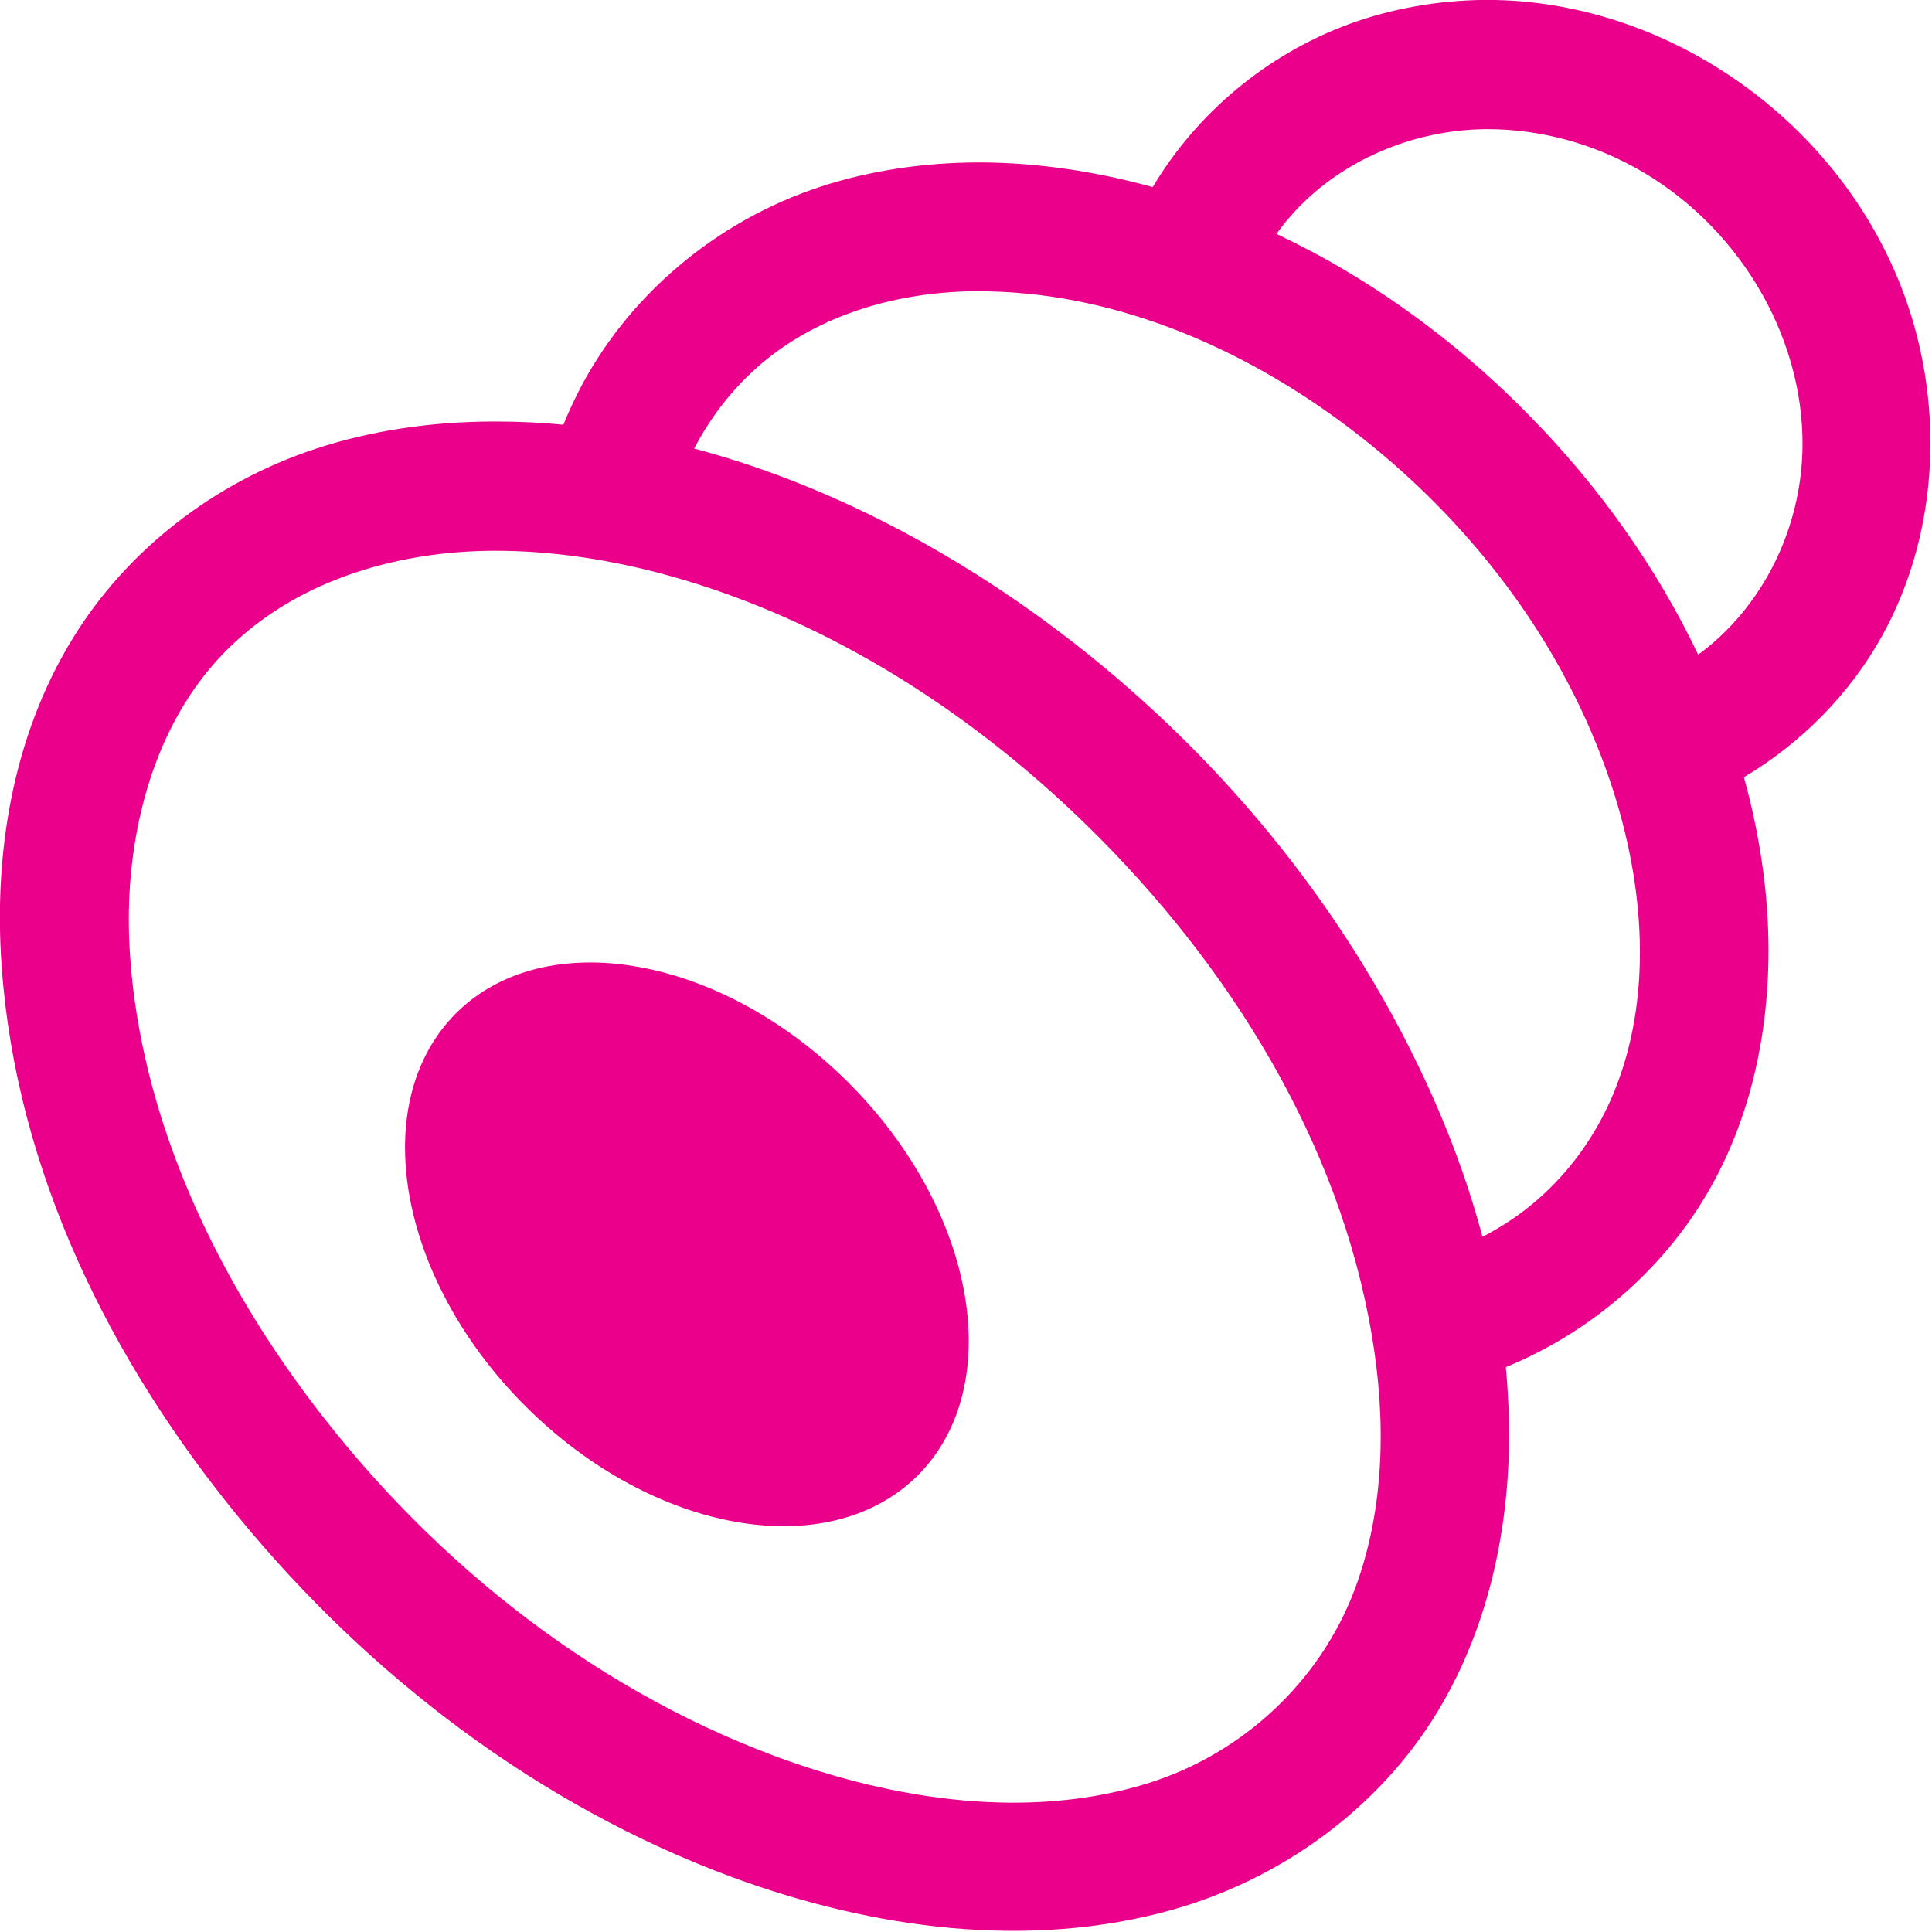
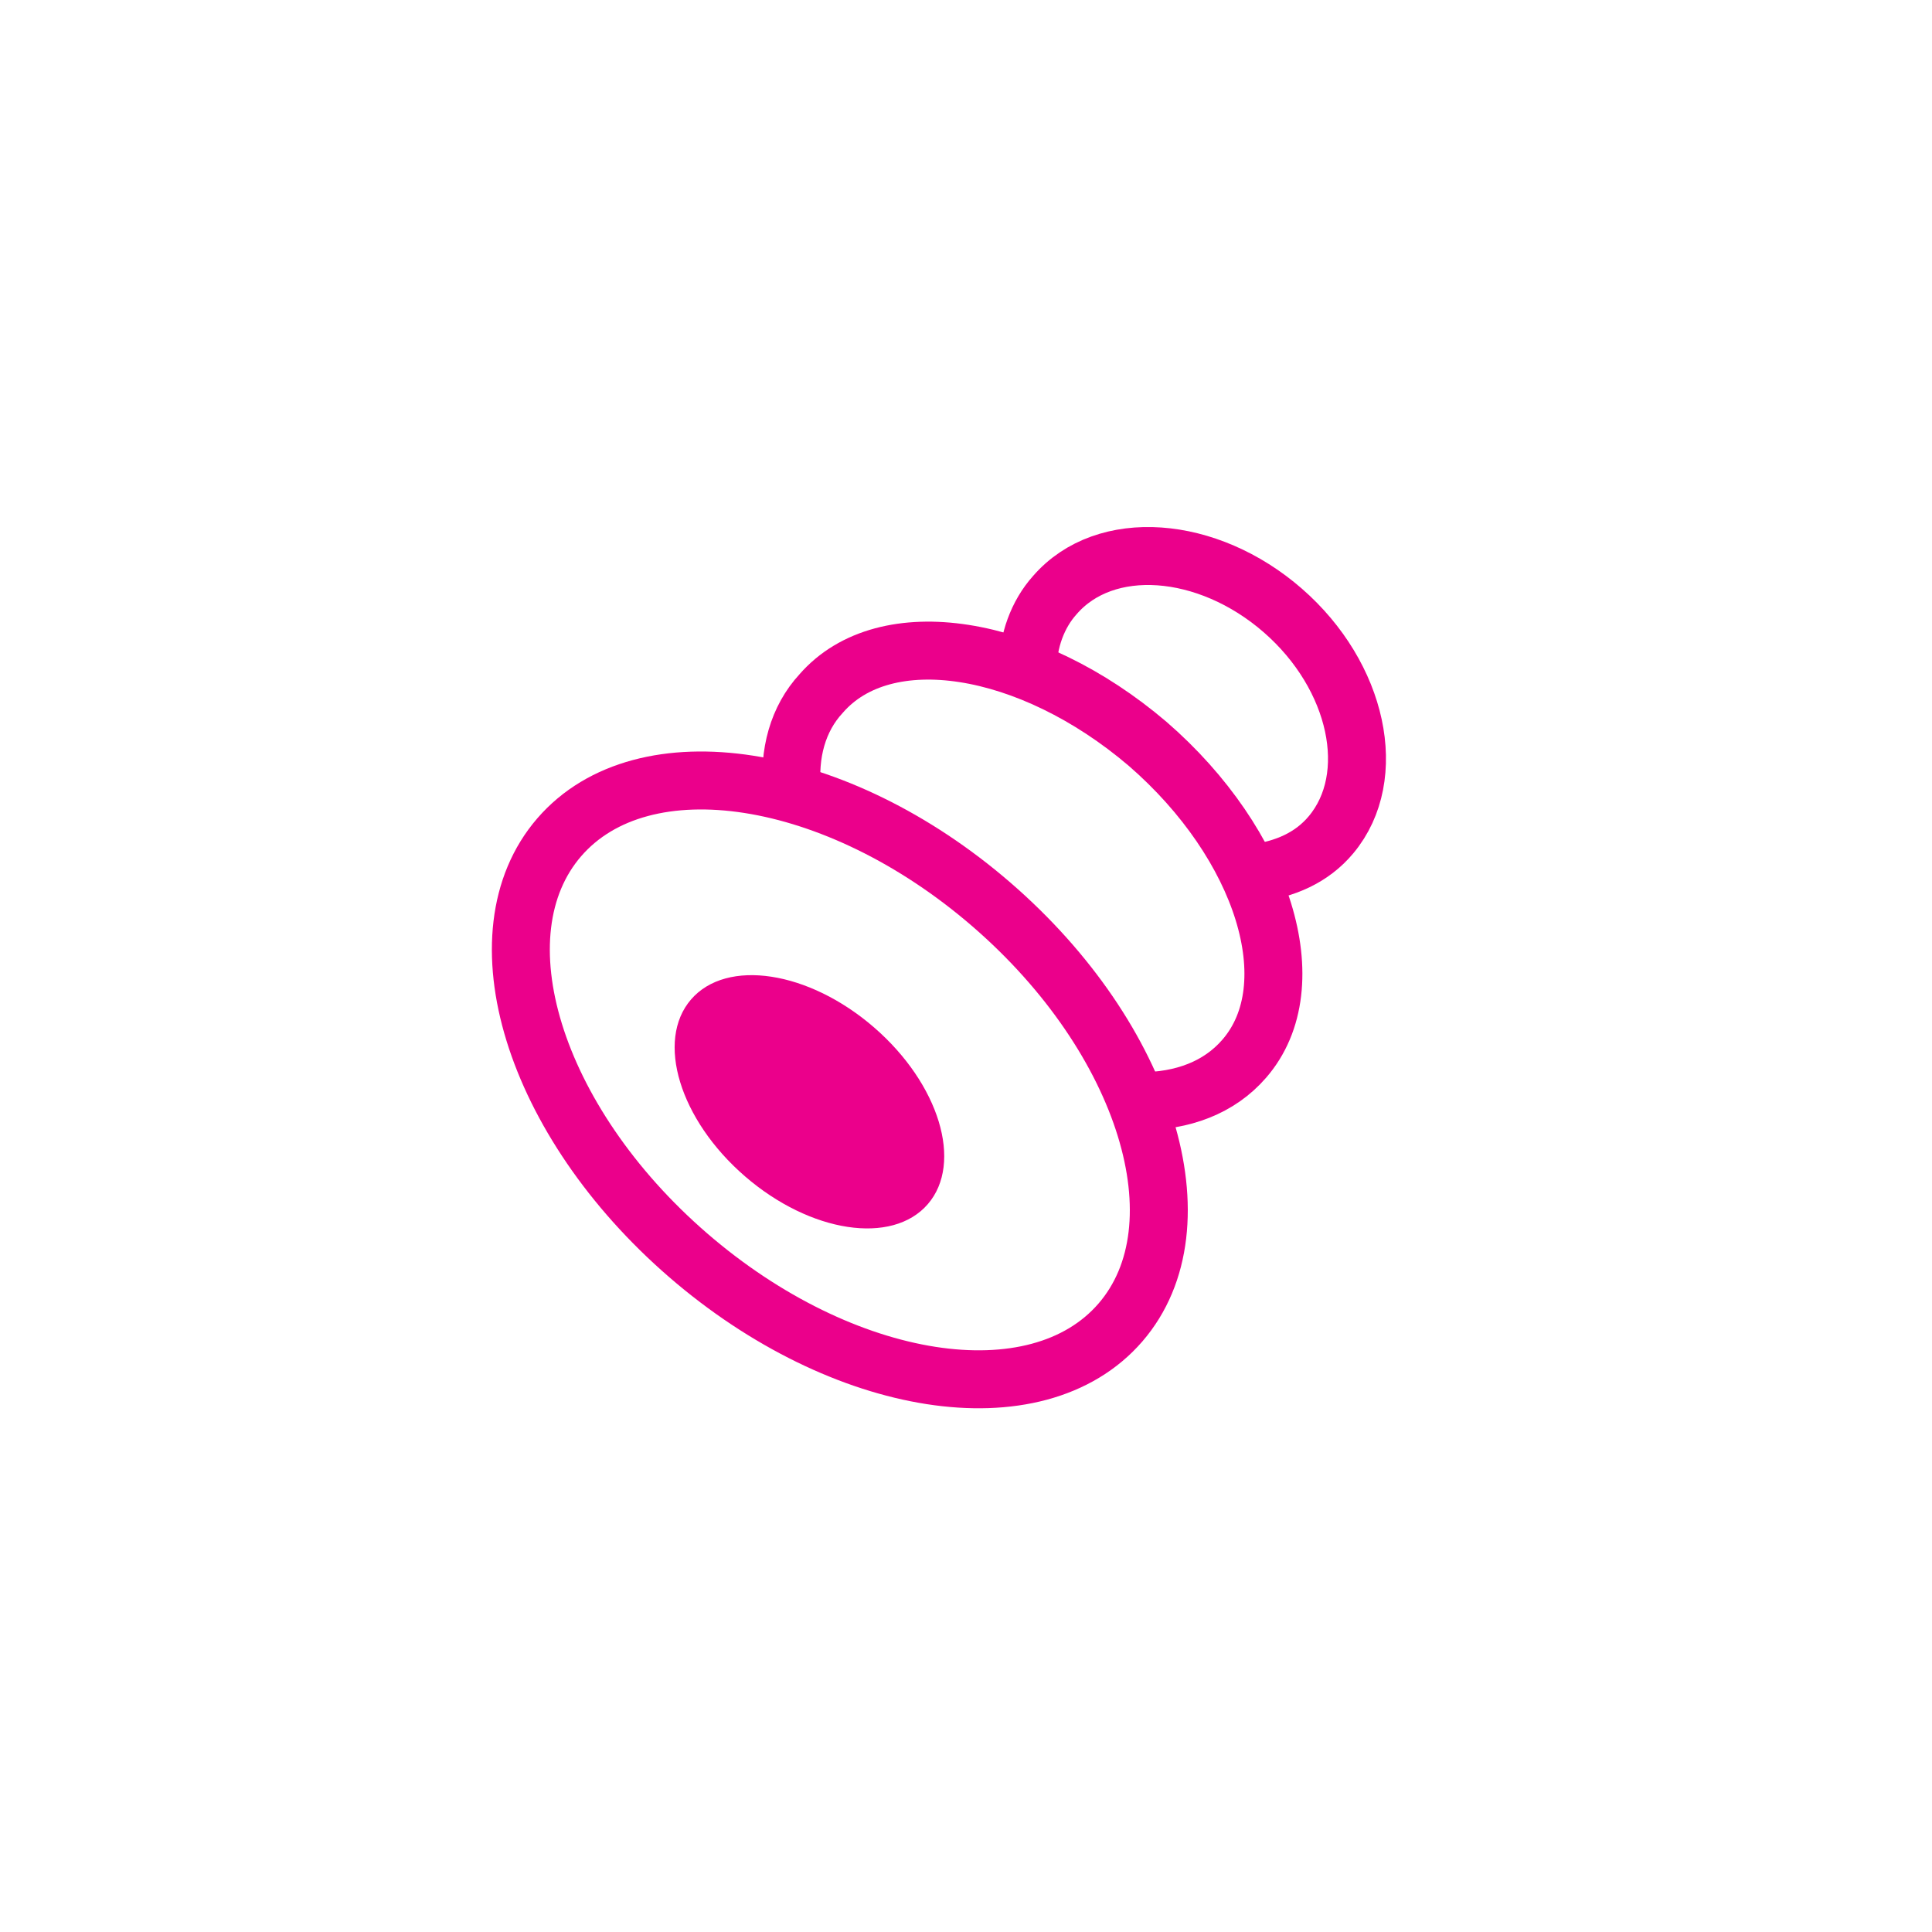
- <svg xmlns="http://www.w3.org/2000/svg" viewBox="0 0 45 45">
-   <path fill="none" d="M-27.586-27.586H72.414V72.414H-27.586z" />
-   <path fill="#EB008B" d="M26.849 4.358c1.03-1.73 2.665-3.095 4.57-3.795 1.01-.37 2.085-.555 3.165-.565h.085c4.085.015 8.055 2.705 9.61 6.675 1.025 2.62.915 5.695-.445 8.145-.755 1.355-1.88 2.49-3.215 3.285.23.825.395 1.67.49 2.53.245 2.255-.04 4.6-1.05 6.62-1.03 2.06-2.83 3.705-4.985 4.59.03.325.05.655.065.985.09 2.44-.385 4.95-1.665 7.055-1.36 2.24-3.63 3.885-6.17 4.6-3.335.935-6.965.45-10.25-.76-4.495-1.66-8.45-4.68-11.475-8.36-3.01-3.665-5.2-8.08-5.54-12.85-.19-2.63.255-5.345 1.635-7.61C2.943 12.813 4.993 11.233 7.338 10.458c1.33-.44 2.735-.635 4.13-.64h.1c.52 0 1.04.025 1.555.075.095-.24.205-.475.32-.71 1.135-2.265 3.215-4.03 5.67-4.835 1.18-.385 2.425-.56 3.665-.565h.085c1.34.01 2.685.215 3.985.575zm-15.325 8.47c-2.37.005-4.82.745-6.45 2.53-1.575 1.725-2.155 4.23-2.065 6.52.01.27.03.54.055.81.345 3.49 1.885 6.82 3.97 9.665 2.795 3.815 6.63 6.915 11.015 8.55 2.815 1.045 5.96 1.5 8.745.615 2.14-.685 3.95-2.335 4.765-4.51.7-1.875.725-3.95.395-5.895-.76-4.535-3.34-8.66-6.625-11.875-2.825-2.765-6.29-4.945-10.085-5.92-1.215-.31-2.465-.49-3.72-.49zm-.905 10.775c2.08-2.075 6.175-1.355 9.145 1.615s3.69 7.065 1.615 9.145c-2.08 2.075-6.175 1.355-9.145-1.615s-3.69-7.065-1.615-9.145zm23.91 5.205c.455-.235.88-.515 1.275-.86.77-.665 1.37-1.515 1.765-2.45.945-2.26.735-4.89-.045-7.24-1.095-3.29-3.305-6.175-6.09-8.285-2.43-1.84-5.345-3.11-8.36-3.185-.1-.005-.195-.005-.295-.005-1.825.005-3.685.52-5.07 1.71-.635.545-1.155 1.215-1.54 1.955 2.655.705 5.19 1.955 7.47 3.52 3.725 2.565 6.86 6.015 8.97 10.01.81 1.54 1.475 3.15 1.92 4.83zm5.025-13.56c1.505-1.1 2.41-2.945 2.43-4.85.025-2.625-1.535-5.18-3.875-6.48-1.05-.585-2.24-.905-3.44-.91h-.04c-1.73.01-3.46.745-4.59 2.05-.11.125-.21.255-.305.39.29.14.58.285.865.435 1.87 1.005 3.575 2.31 5.055 3.83 1.58 1.61 2.925 3.49 3.9 5.535z" />
+ <svg xmlns="http://www.w3.org/2000/svg" version="1.1" id="Layer_1" x="0px" y="0px" viewBox="0 0 100 100" style="enable-background:new 0 0 100 100;" xml:space="preserve">
+   <style type="text/css">
+ 	.st0{fill:none;stroke:#EB008B;stroke-width:3;stroke-miterlimit:10;}
+ 	.st1{fill:#EB008B;}
+ 	.st2{fill:none;stroke:#EB008B;stroke-width:2;stroke-miterlimit:10;}
+ 	.st3{fill:none;stroke:#000000;stroke-width:3;stroke-miterlimit:10;}
+ 	.st4{fill:none;stroke:#EB008B;stroke-width:3;stroke-linecap:round;stroke-linejoin:round;stroke-miterlimit:10;}
+ 	.st5{fill:none;stroke:#EB008B;stroke-width:3;stroke-linecap:round;stroke-miterlimit:10;}
+ 	.st6{fill:none;stroke:#EB008B;stroke-width:5;stroke-miterlimit:10;}
+ </style>
+   <g transform="matrix(1,0,0,1,-440,-880)">
+     <ellipse transform="matrix(0.6542 -0.7563 0.7563 0.6542 -540.5817 689.3657)" class="st0" cx="483.5" cy="935.8" rx="12" ry="19.2" />
+     <ellipse transform="matrix(0.6542 -0.7563 0.7563 0.6542 -542.0159 688.5043)" class="st1" cx="481.9" cy="937" rx="5.1" ry="8.1" />
+     <path class="st0" d="M481,921c-0.2-2,0.3-3.8,1.5-5.1c3.3-3.8,10.8-2.6,16.9,2.6c6,5.2,8.3,12.5,5,16.3c-1.3,1.5-3.2,2.2-5.4,2.2" />
+     <path class="st0" d="M493.2,914.6c0-1.4,0.5-2.8,1.4-3.8c2.6-3,7.9-2.6,11.8,0.8c3.9,3.4,5,8.6,2.5,11.6c-1,1.2-2.4,1.8-4,2" />
+   </g>
</svg>
